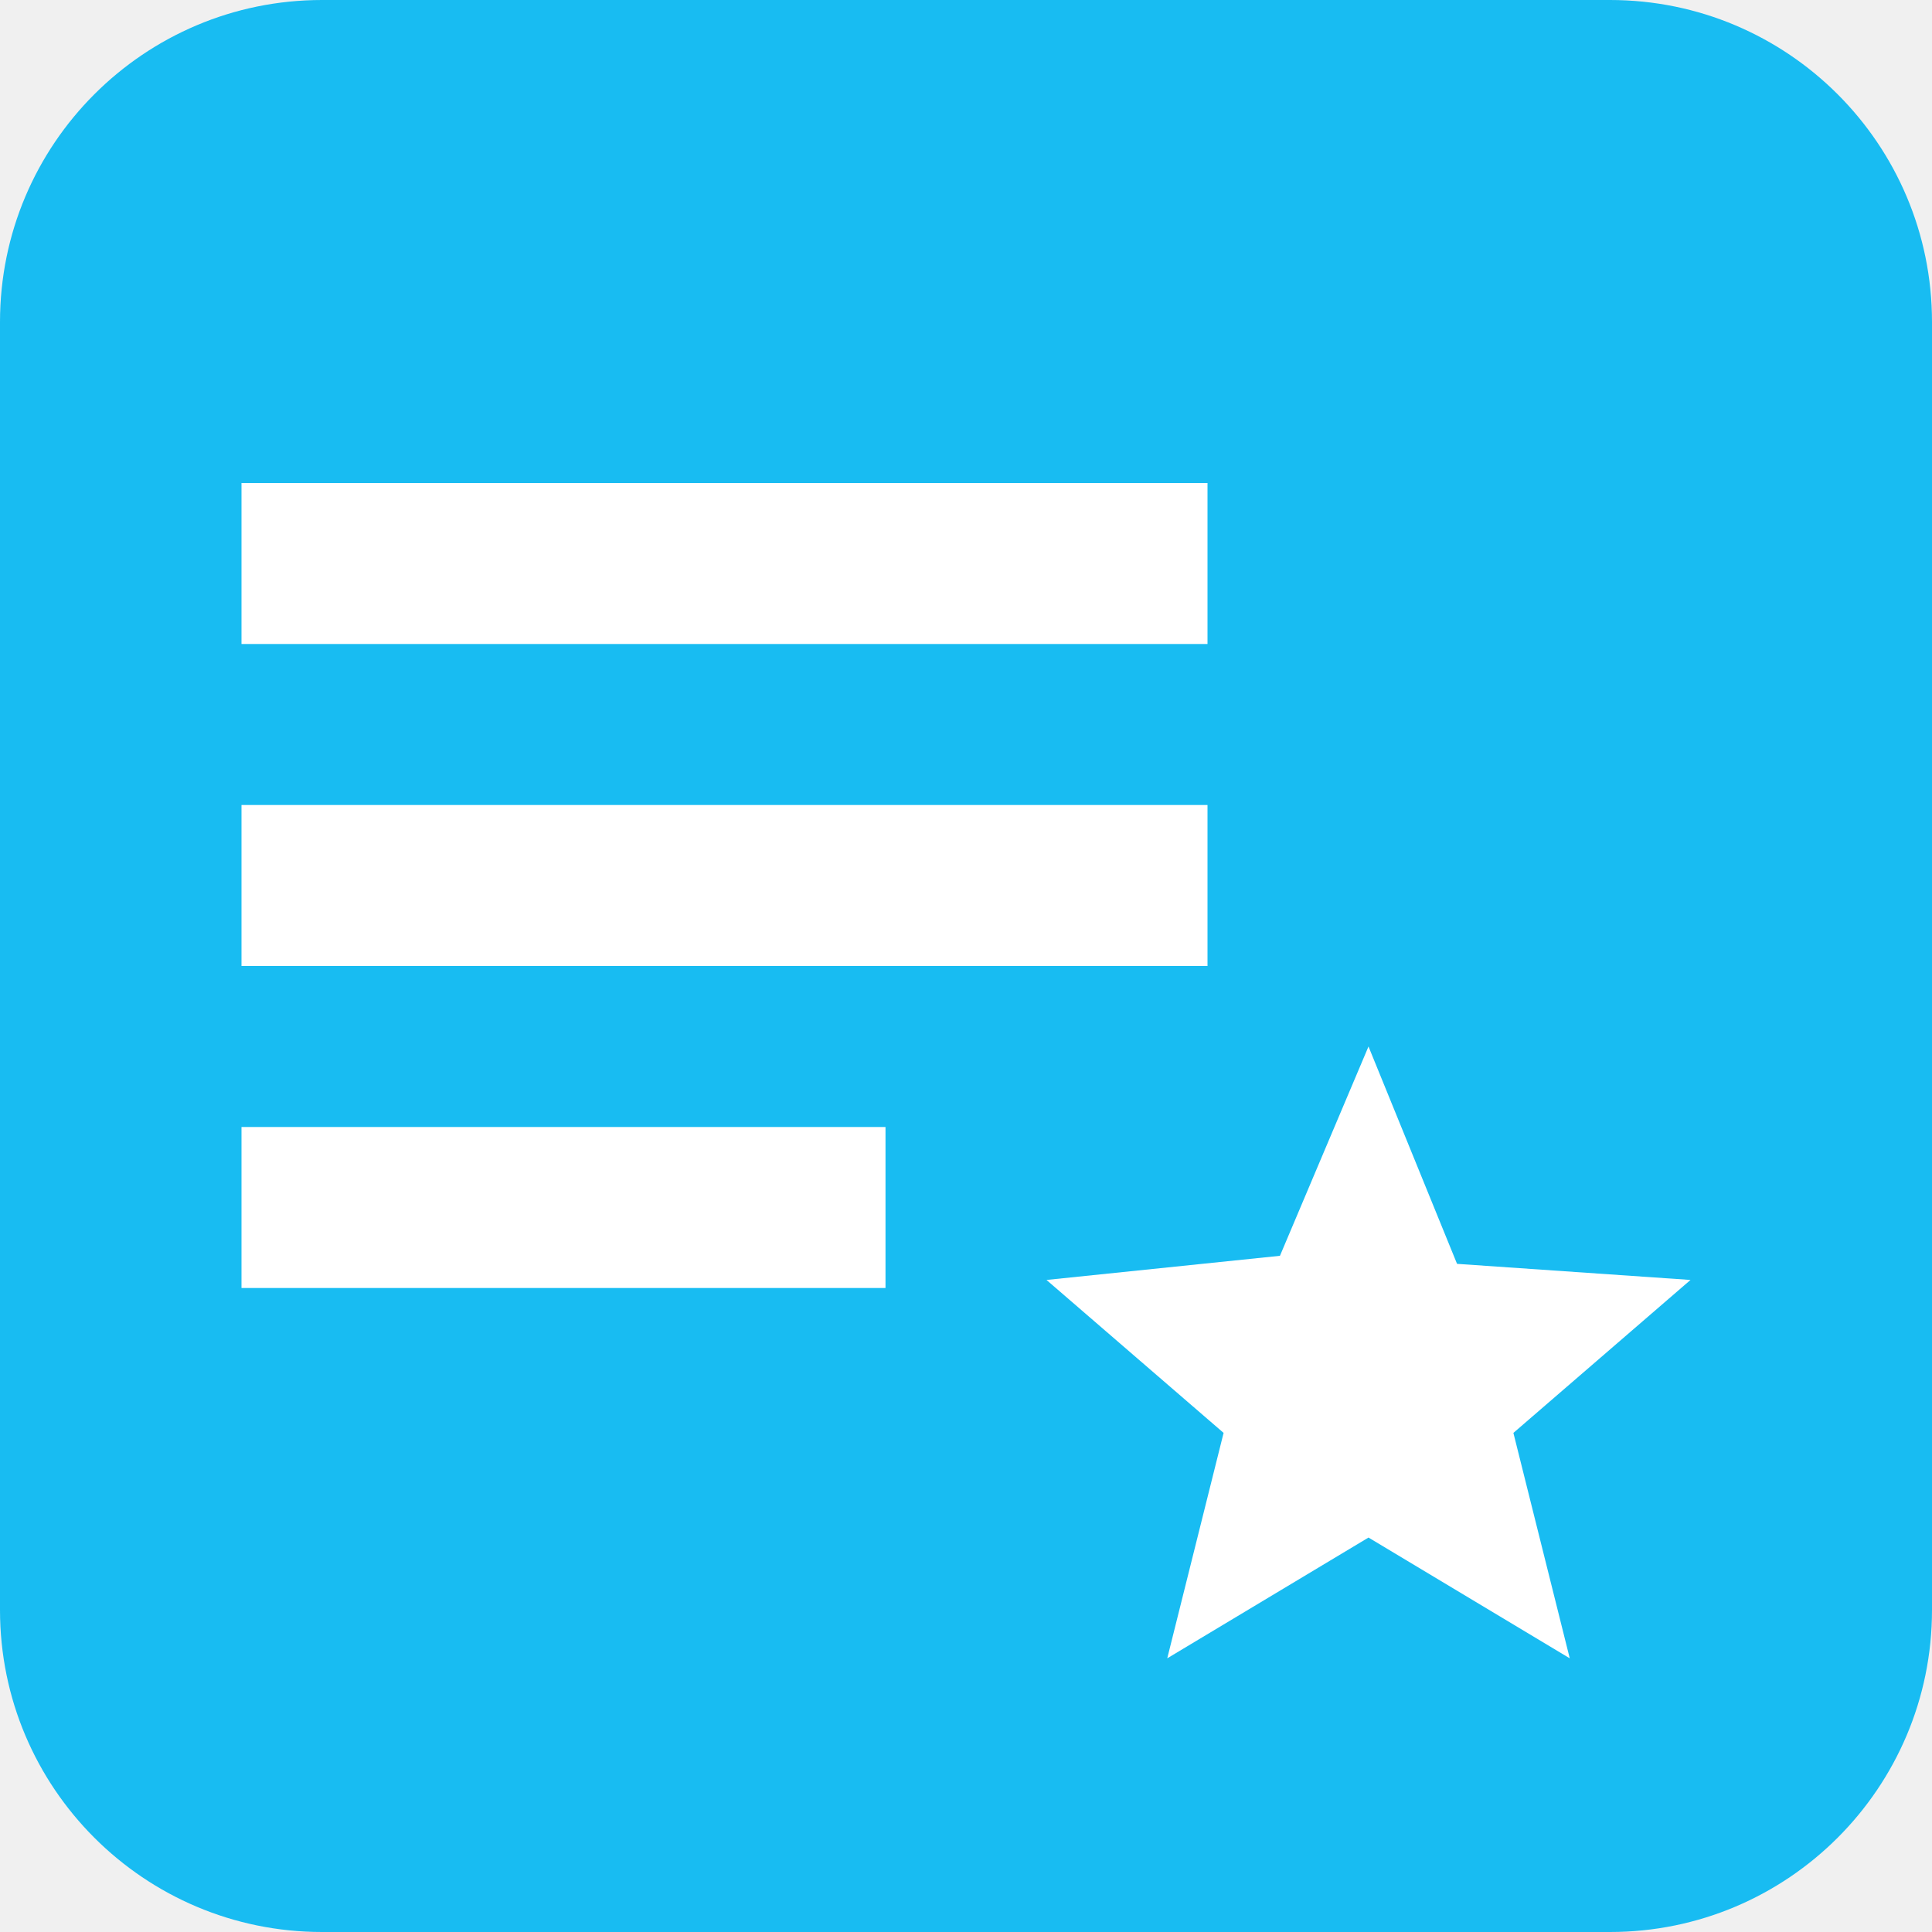
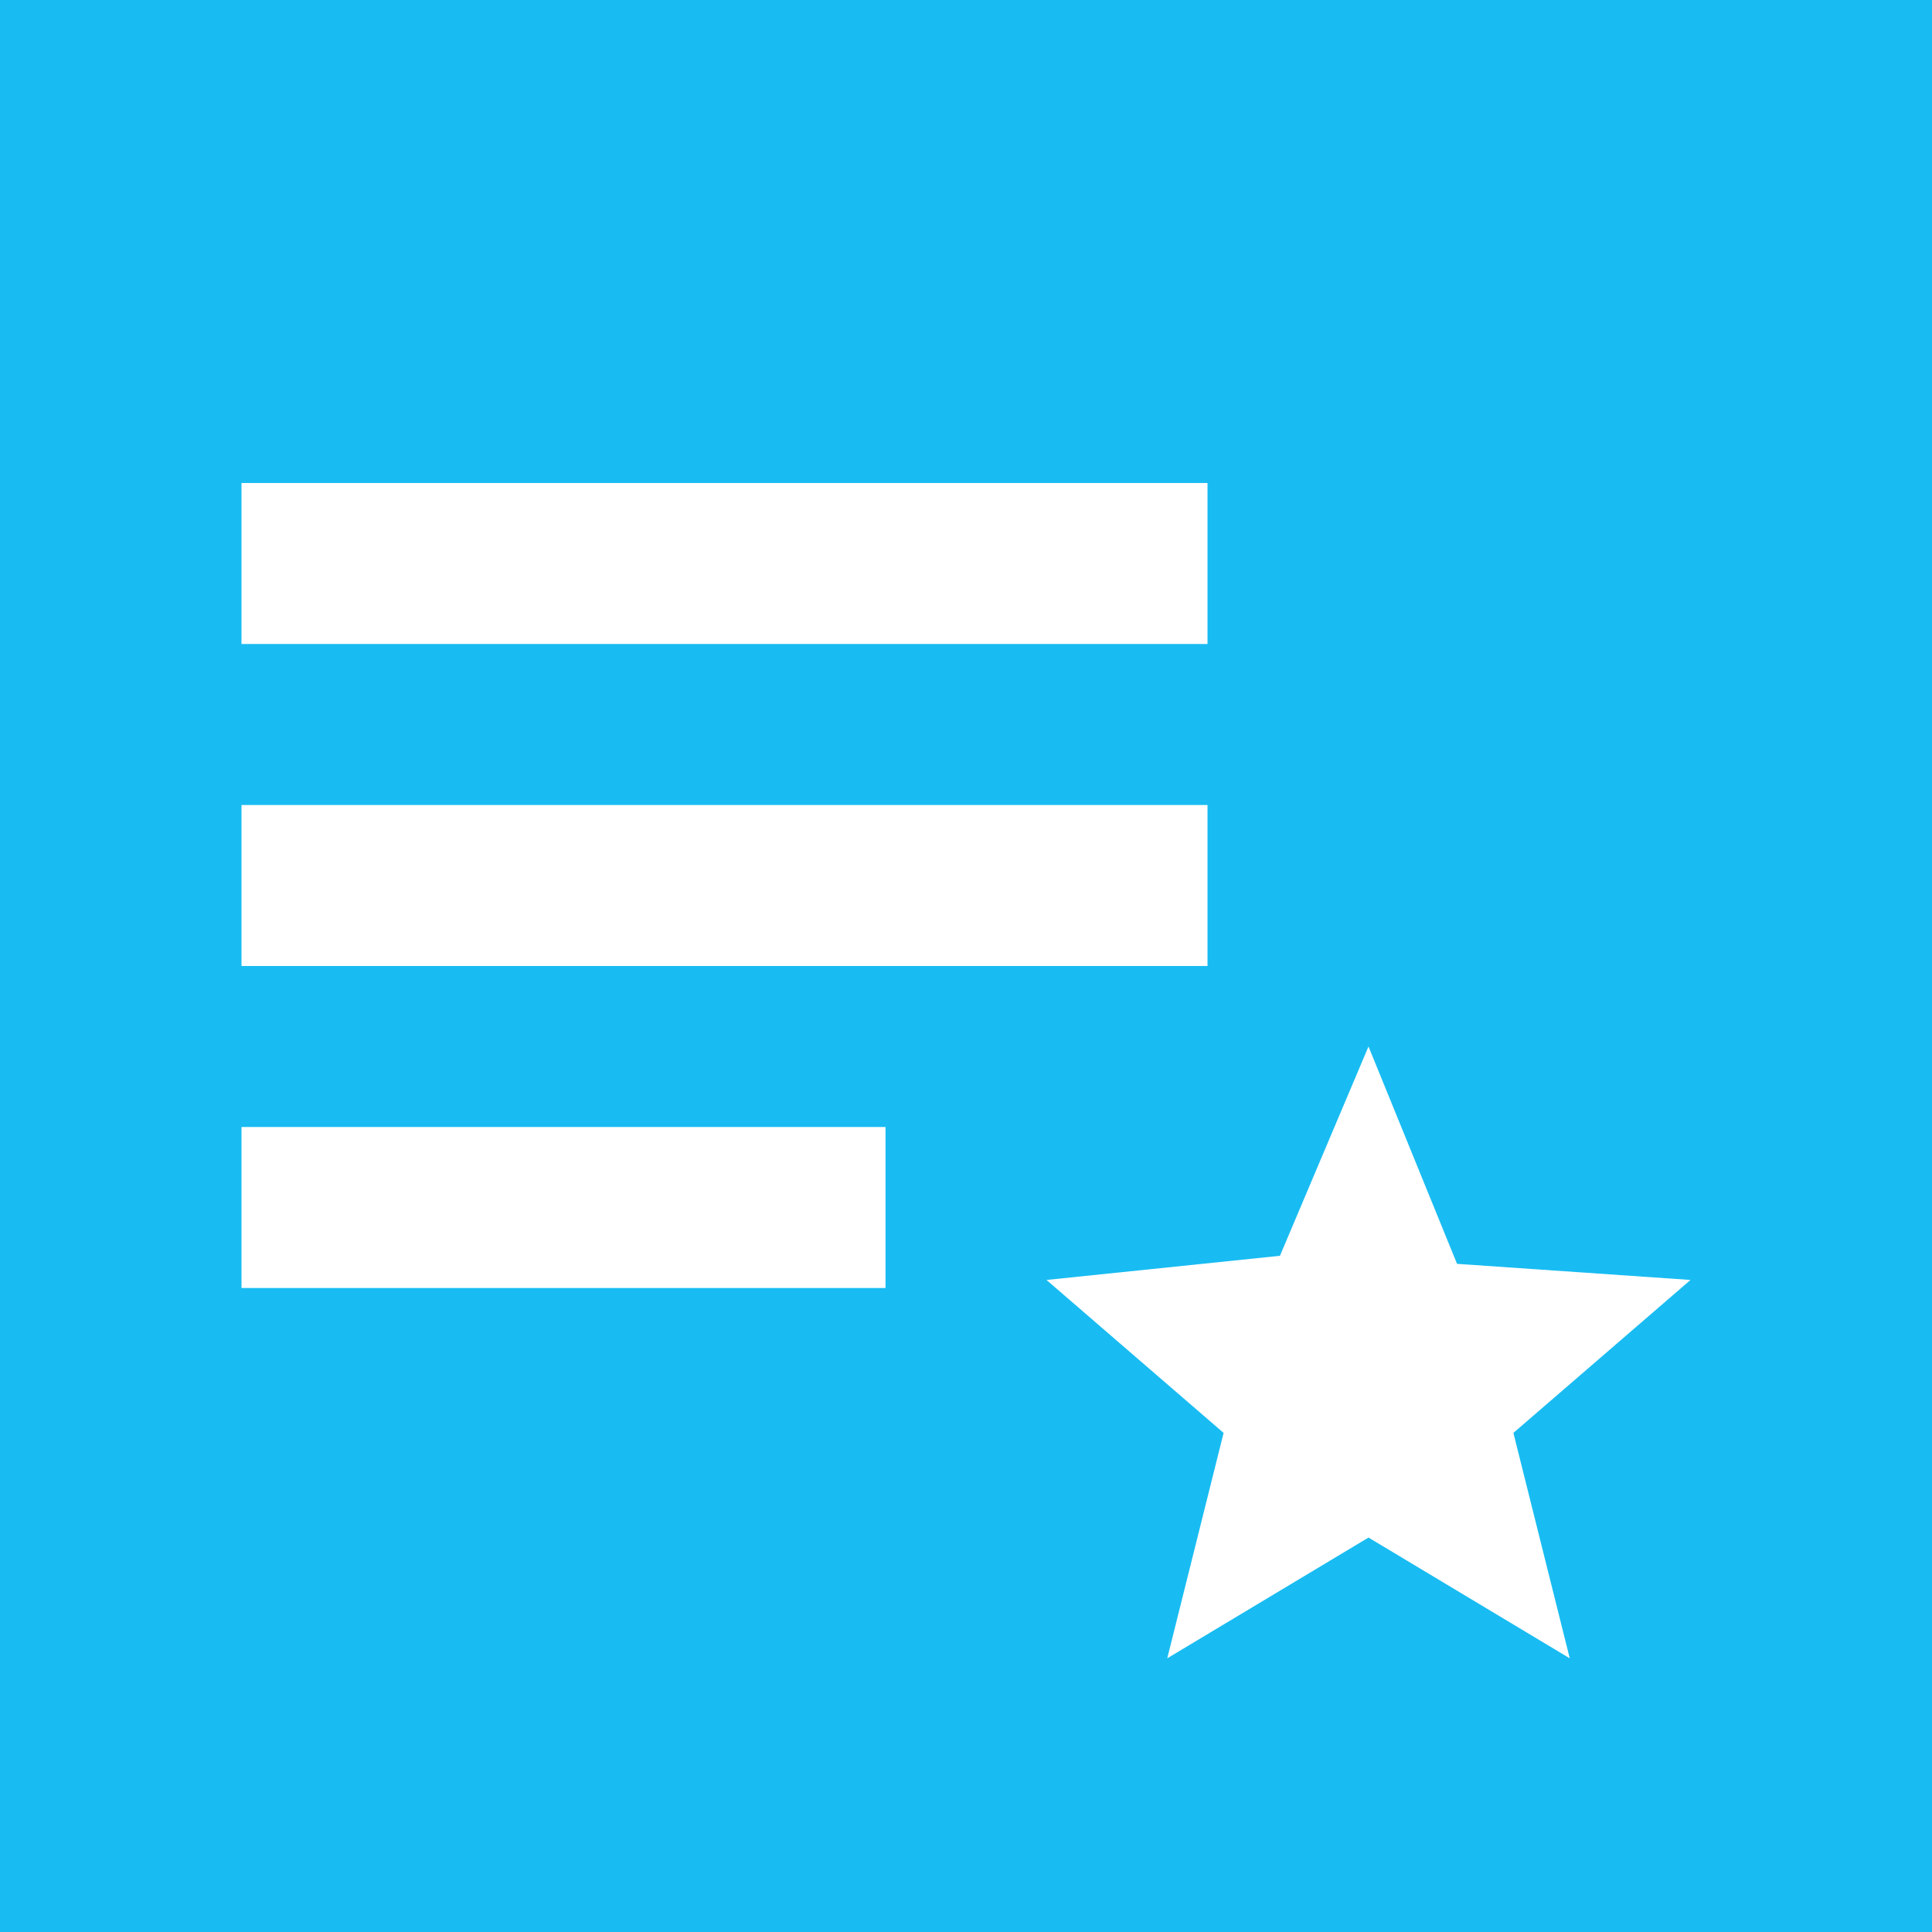
<svg xmlns="http://www.w3.org/2000/svg" viewBox="0 0 24 24">
-   <rect width="24" height="24" rx="4" fill="#18bcf2" />
+   <rect width="24" height="24" fill="#18bcf2" />
  <path fill="#ffffff" d="M17 19.1L19.5 20.6L18.8 17.8L21 15.9L18.1 15.7L17 13L15.9 15.6L13 15.9L15.2 17.8L14.5 20.6L17 19.1M3 14H11V16H3V14M3 6H15V8H3V6M3 10H15V12H3V10Z" />
</svg>
